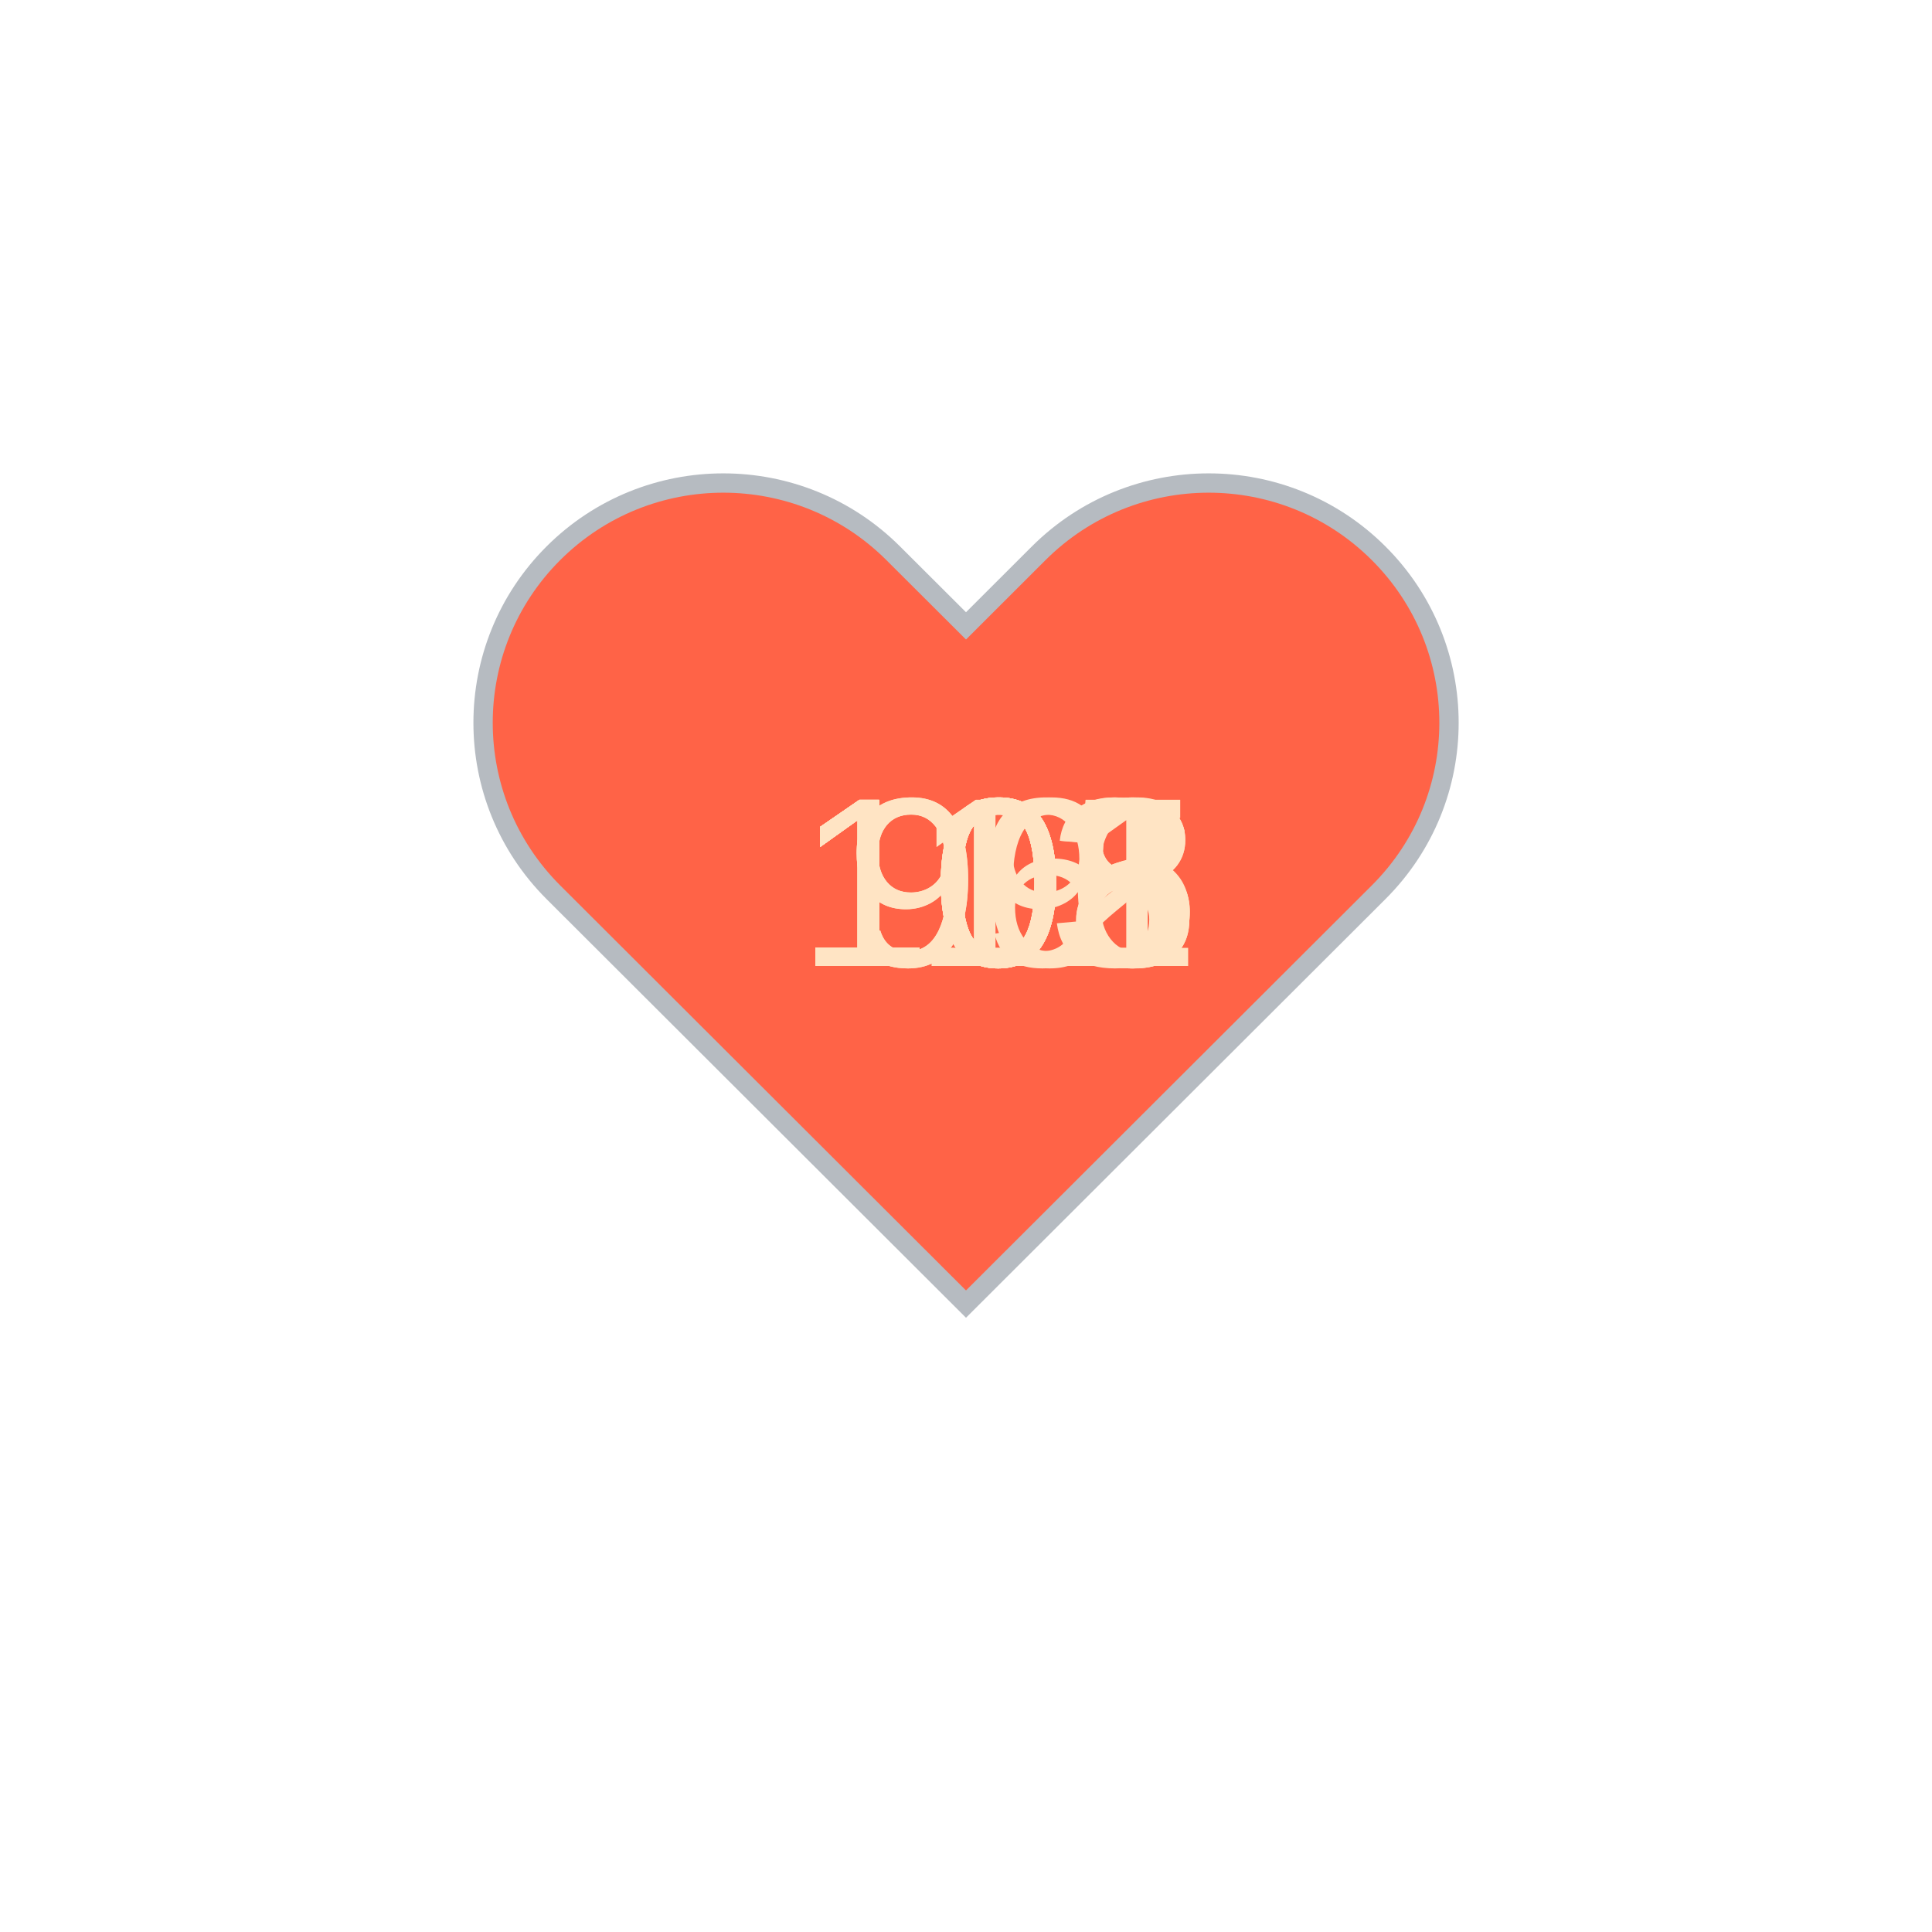
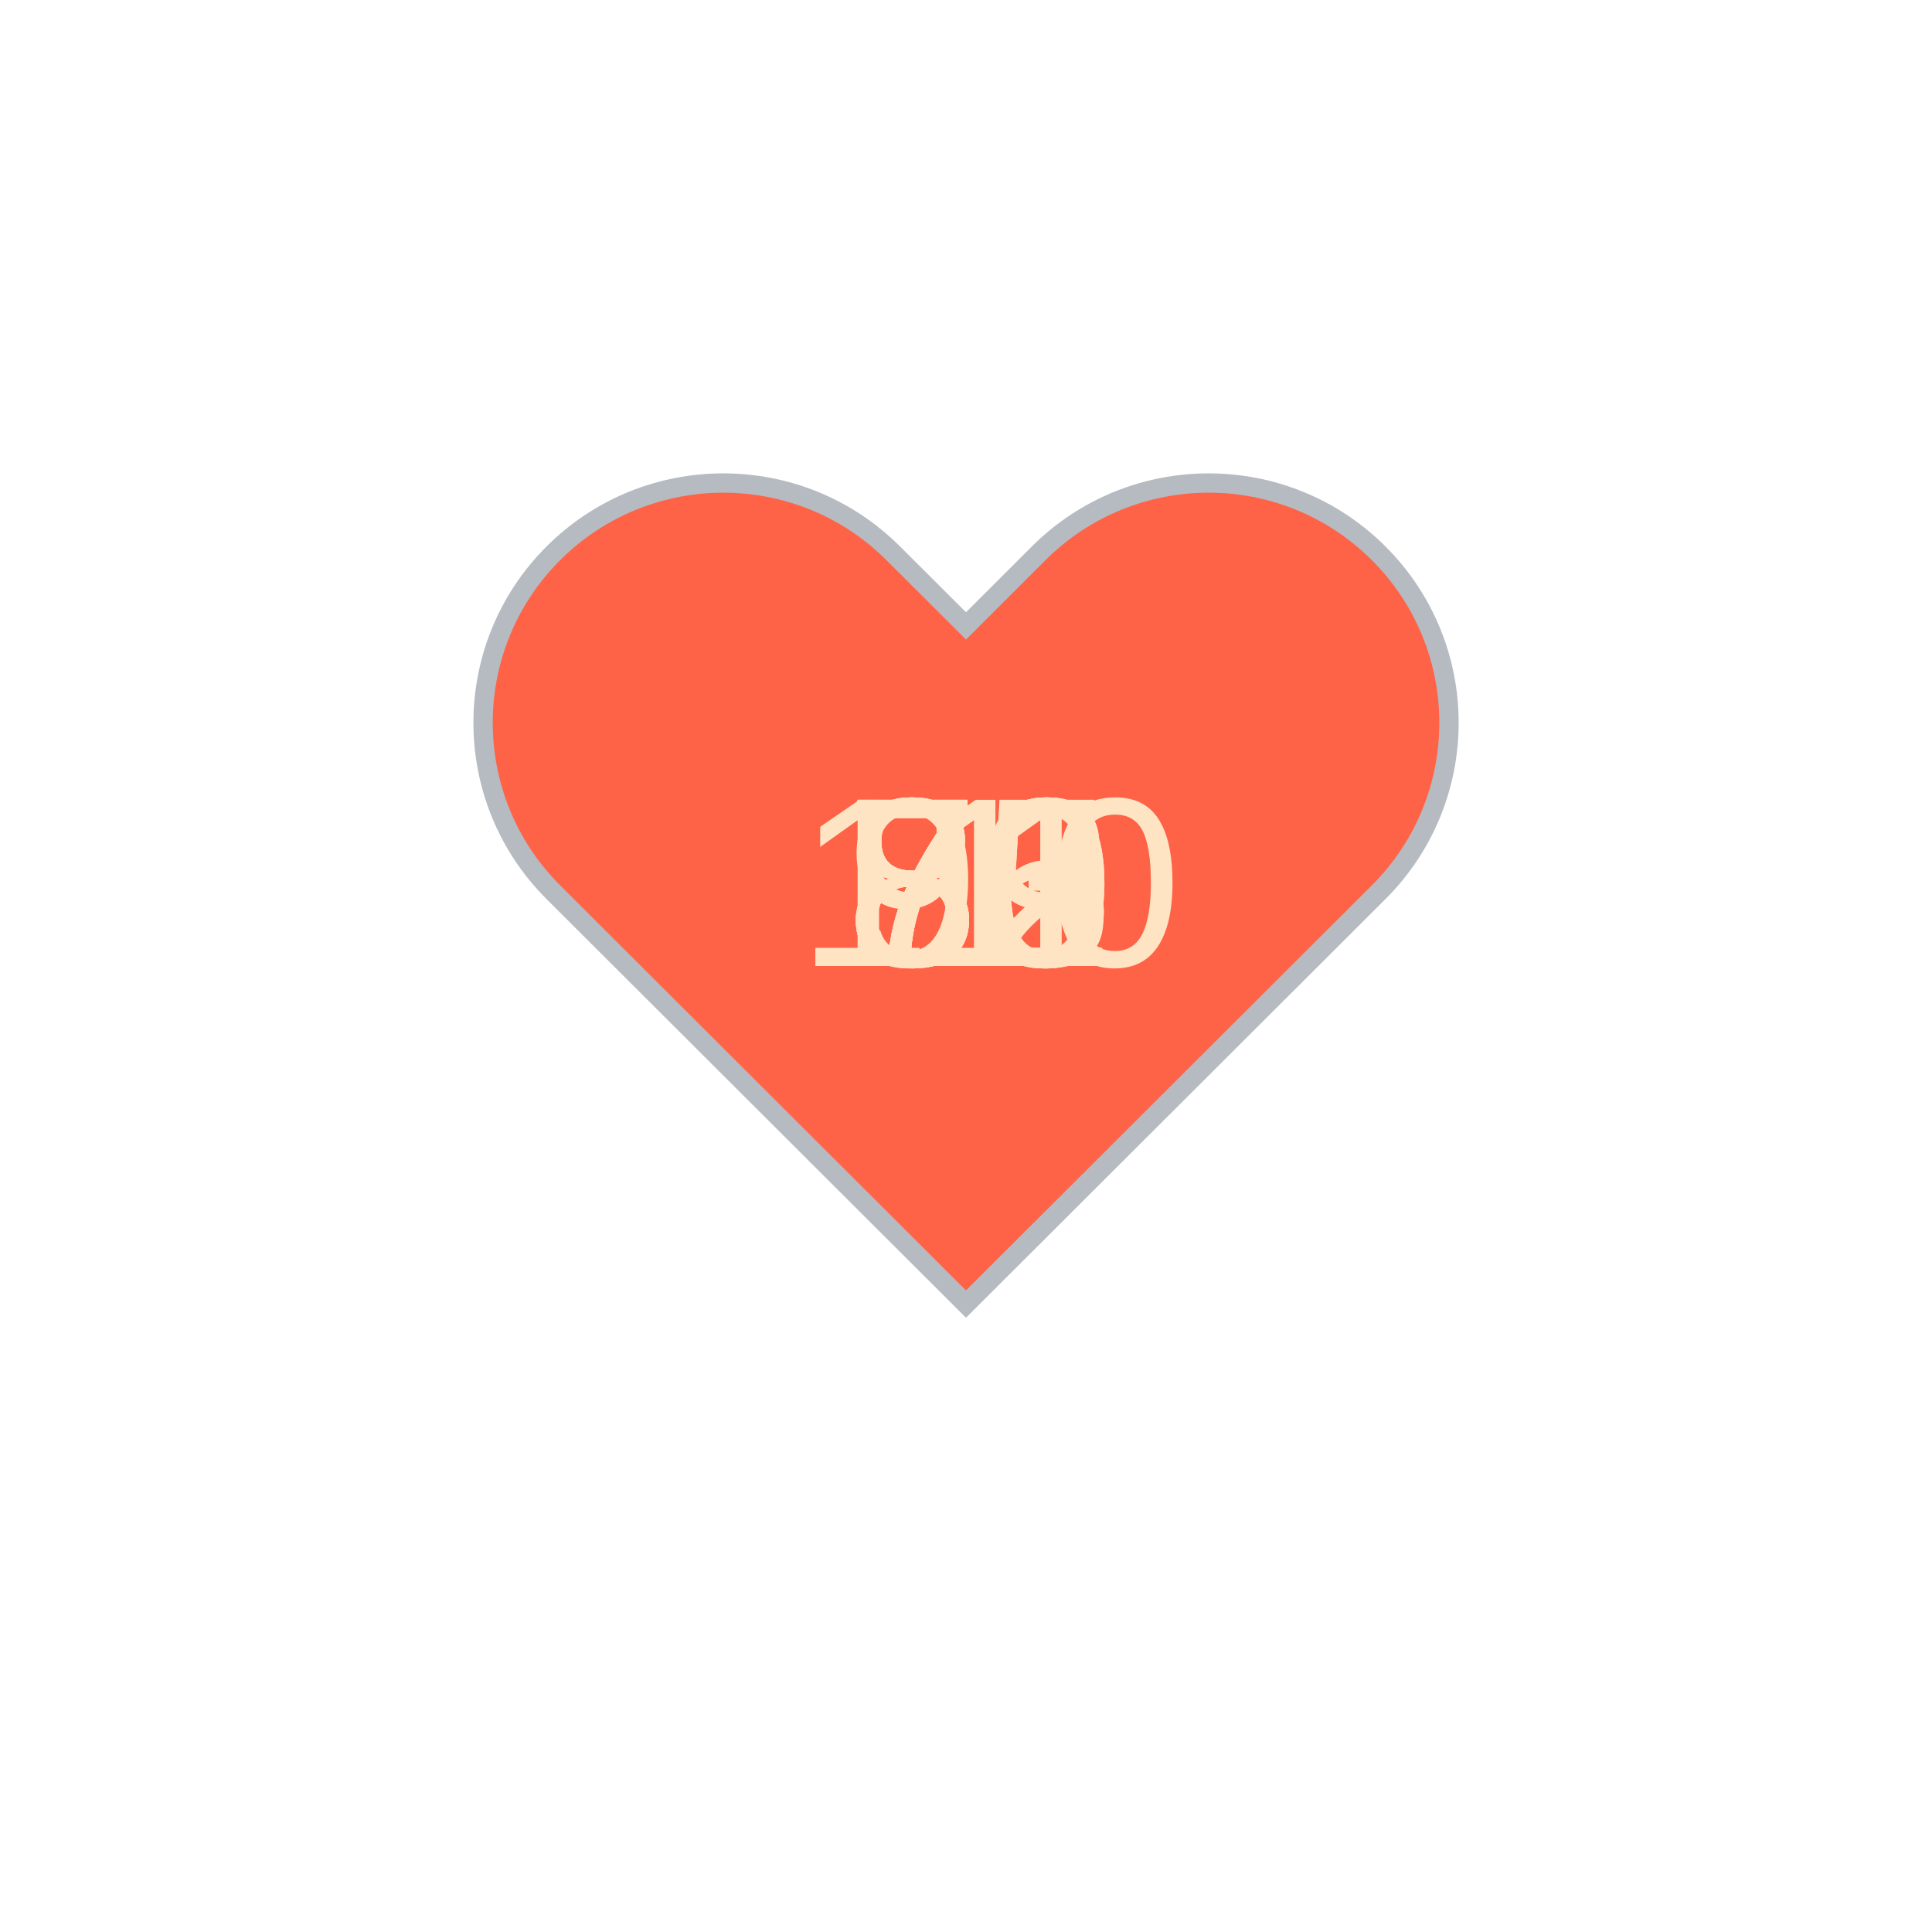
<svg xmlns="http://www.w3.org/2000/svg" baseProfile="full" height="150" version="1.1" viewBox="0,0,200,200" width="150">
  <defs />
  <g transform="translate(100 100)">
    <path d="M92.71,7.27L92.71,7.27c-9.71-9.69-25.46-9.69-35.18,0L50,14.79l-7.54-7.52C32.75-2.42,17-2.42,7.29,7.27v0 c-9.71,9.69-9.71,25.41,0,35.1L50,85l42.71-42.63C102.43,32.68,102.43,16.96,92.71,7.27z" fill="tomato" stroke="#B6BBC1" stroke-width="2" transform="translate(-50 -50)" />
    <animateTransform additive="sum" attributeName="transform" dur="1.2s" repeatCount="indefinite" type="scale" values="1; 1.5; 1.25; 1.5; 1.5; 1;" />
-     <text fill="bisque" style="font-size:25px; font-family:Arial" transform="translate(-17.5 0)">108<animate attributeName="visibility" dur="12.0s" keyTimes="0;0.1;0.2;0.3;0.4;0.5;0.6;0.7;0.8;0.9;1.0" repeatCount="indefinite" values="visible;hidden;hidden;hidden;hidden;hidden;hidden;hidden;hidden;hidden;hidden" />
+     <text fill="bisque" style="font-size:25px; font-family:Arial" transform="translate(-12.5 0)">85<animate attributeName="visibility" dur="12.0s" keyTimes="0;0.1;0.2;0.3;0.4;0.5;0.6;0.7;0.8;0.9;1.0" repeatCount="indefinite" values="visible;hidden;hidden;hidden;hidden;hidden;hidden;hidden;hidden;hidden;hidden" />
    </text>
-     <text fill="bisque" style="font-size:25px; font-family:Arial" transform="translate(-12.5 0)">96<animate attributeName="visibility" dur="12.0s" keyTimes="0;0.1;0.2;0.3;0.4;0.5;0.6;0.7;0.8;0.9;1.0" repeatCount="indefinite" values="hidden;visible;hidden;hidden;hidden;hidden;hidden;hidden;hidden;hidden;hidden" />
+     <text fill="bisque" style="font-size:25px; font-family:Arial" transform="translate(-12.5 0)">80<animate attributeName="visibility" dur="12.0s" keyTimes="0;0.1;0.2;0.3;0.4;0.5;0.6;0.7;0.8;0.9;1.0" repeatCount="indefinite" values="hidden;visible;hidden;hidden;hidden;hidden;hidden;hidden;hidden;hidden;hidden" />
    </text>
-     <text fill="bisque" style="font-size:25px; font-family:Arial" transform="translate(-17.5 0)">105<animate attributeName="visibility" dur="12.0s" keyTimes="0;0.1;0.2;0.3;0.4;0.5;0.6;0.7;0.8;0.9;1.0" repeatCount="indefinite" values="hidden;hidden;visible;hidden;hidden;hidden;hidden;hidden;hidden;hidden;hidden" />
+     <text fill="bisque" style="font-size:25px; font-family:Arial" transform="translate(-12.5 0)">80<animate attributeName="visibility" dur="12.0s" keyTimes="0;0.1;0.2;0.3;0.4;0.5;0.6;0.7;0.8;0.9;1.0" repeatCount="indefinite" values="hidden;hidden;visible;hidden;hidden;hidden;hidden;hidden;hidden;hidden;hidden" />
    </text>
-     <text fill="bisque" style="font-size:25px; font-family:Arial" transform="translate(-12.5 0)">99<animate attributeName="visibility" dur="12.0s" keyTimes="0;0.1;0.2;0.3;0.4;0.5;0.6;0.7;0.8;0.9;1.0" repeatCount="indefinite" values="hidden;hidden;hidden;visible;hidden;hidden;hidden;hidden;hidden;hidden;hidden" />
+     <text fill="bisque" style="font-size:25px; font-family:Arial" transform="translate(-12.5 0)">79<animate attributeName="visibility" dur="12.0s" keyTimes="0;0.1;0.2;0.3;0.4;0.5;0.6;0.7;0.8;0.9;1.0" repeatCount="indefinite" values="hidden;hidden;hidden;visible;hidden;hidden;hidden;hidden;hidden;hidden;hidden" />
    </text>
-     <text fill="bisque" style="font-size:25px; font-family:Arial" transform="translate(-17.5 0)">108<animate attributeName="visibility" dur="12.0s" keyTimes="0;0.1;0.2;0.3;0.4;0.5;0.6;0.7;0.8;0.9;1.0" repeatCount="indefinite" values="hidden;hidden;hidden;hidden;visible;hidden;hidden;hidden;hidden;hidden;hidden" />
+     <text fill="bisque" style="font-size:25px; font-family:Arial" transform="translate(-17.5 0)">110<animate attributeName="visibility" dur="12.0s" keyTimes="0;0.1;0.2;0.3;0.4;0.5;0.6;0.7;0.8;0.9;1.0" repeatCount="indefinite" values="hidden;hidden;hidden;hidden;visible;hidden;hidden;hidden;hidden;hidden;hidden" />
    </text>
-     <text fill="bisque" style="font-size:25px; font-family:Arial" transform="translate(-17.5 0)">105<animate attributeName="visibility" dur="12.0s" keyTimes="0;0.1;0.2;0.3;0.4;0.5;0.6;0.7;0.8;0.9;1.0" repeatCount="indefinite" values="hidden;hidden;hidden;hidden;hidden;visible;hidden;hidden;hidden;hidden;hidden" />
+     <text fill="bisque" style="font-size:25px; font-family:Arial" transform="translate(-12.5 0)">73<animate attributeName="visibility" dur="12.0s" keyTimes="0;0.1;0.2;0.3;0.4;0.5;0.6;0.7;0.8;0.9;1.0" repeatCount="indefinite" values="hidden;hidden;hidden;hidden;hidden;visible;hidden;hidden;hidden;hidden;hidden" />
    </text>
-     <text fill="bisque" style="font-size:25px; font-family:Arial" transform="translate(-17.5 0)">101<animate attributeName="visibility" dur="12.0s" keyTimes="0;0.1;0.2;0.3;0.4;0.5;0.6;0.7;0.8;0.9;1.0" repeatCount="indefinite" values="hidden;hidden;hidden;hidden;hidden;hidden;visible;hidden;hidden;hidden;hidden" />
+     <text fill="bisque" style="font-size:25px; font-family:Arial" transform="translate(-12.5 0)">72<animate attributeName="visibility" dur="12.0s" keyTimes="0;0.1;0.2;0.3;0.4;0.5;0.6;0.7;0.8;0.9;1.0" repeatCount="indefinite" values="hidden;hidden;hidden;hidden;hidden;hidden;visible;hidden;hidden;hidden;hidden" />
    </text>
-     <text fill="bisque" style="font-size:25px; font-family:Arial" transform="translate(-17.5 0)">113<animate attributeName="visibility" dur="12.0s" keyTimes="0;0.1;0.2;0.3;0.4;0.5;0.6;0.7;0.8;0.9;1.0" repeatCount="indefinite" values="hidden;hidden;hidden;hidden;hidden;hidden;hidden;visible;hidden;hidden;hidden" />
+     <text fill="bisque" style="font-size:25px; font-family:Arial" transform="translate(-12.5 0)">72<animate attributeName="visibility" dur="12.0s" keyTimes="0;0.1;0.2;0.3;0.4;0.5;0.6;0.7;0.8;0.9;1.0" repeatCount="indefinite" values="hidden;hidden;hidden;hidden;hidden;hidden;hidden;visible;hidden;hidden;hidden" />
    </text>
-     <text fill="bisque" style="font-size:25px; font-family:Arial" transform="translate(-17.5 0)">112<animate attributeName="visibility" dur="12.0s" keyTimes="0;0.1;0.2;0.3;0.4;0.5;0.6;0.7;0.8;0.9;1.0" repeatCount="indefinite" values="hidden;hidden;hidden;hidden;hidden;hidden;hidden;hidden;visible;hidden;hidden" />
+     <text fill="bisque" style="font-size:25px; font-family:Arial" transform="translate(-12.5 0)">81<animate attributeName="visibility" dur="12.0s" keyTimes="0;0.1;0.2;0.3;0.4;0.5;0.6;0.7;0.8;0.9;1.0" repeatCount="indefinite" values="hidden;hidden;hidden;hidden;hidden;hidden;hidden;hidden;visible;hidden;hidden" />
    </text>
-     <text fill="bisque" style="font-size:25px; font-family:Arial" transform="translate(-17.5 0)">106<animate attributeName="visibility" dur="12.0s" keyTimes="0;0.1;0.2;0.3;0.4;0.5;0.6;0.7;0.8;0.9;1.0" repeatCount="indefinite" values="hidden;hidden;hidden;hidden;hidden;hidden;hidden;hidden;hidden;visible;hidden" />
+     <text fill="bisque" style="font-size:25px; font-family:Arial" transform="translate(-12.5 0)">95<animate attributeName="visibility" dur="12.0s" keyTimes="0;0.1;0.2;0.3;0.4;0.5;0.6;0.7;0.8;0.9;1.0" repeatCount="indefinite" values="hidden;hidden;hidden;hidden;hidden;hidden;hidden;hidden;hidden;visible;hidden" />
    </text>
  </g>
</svg>
